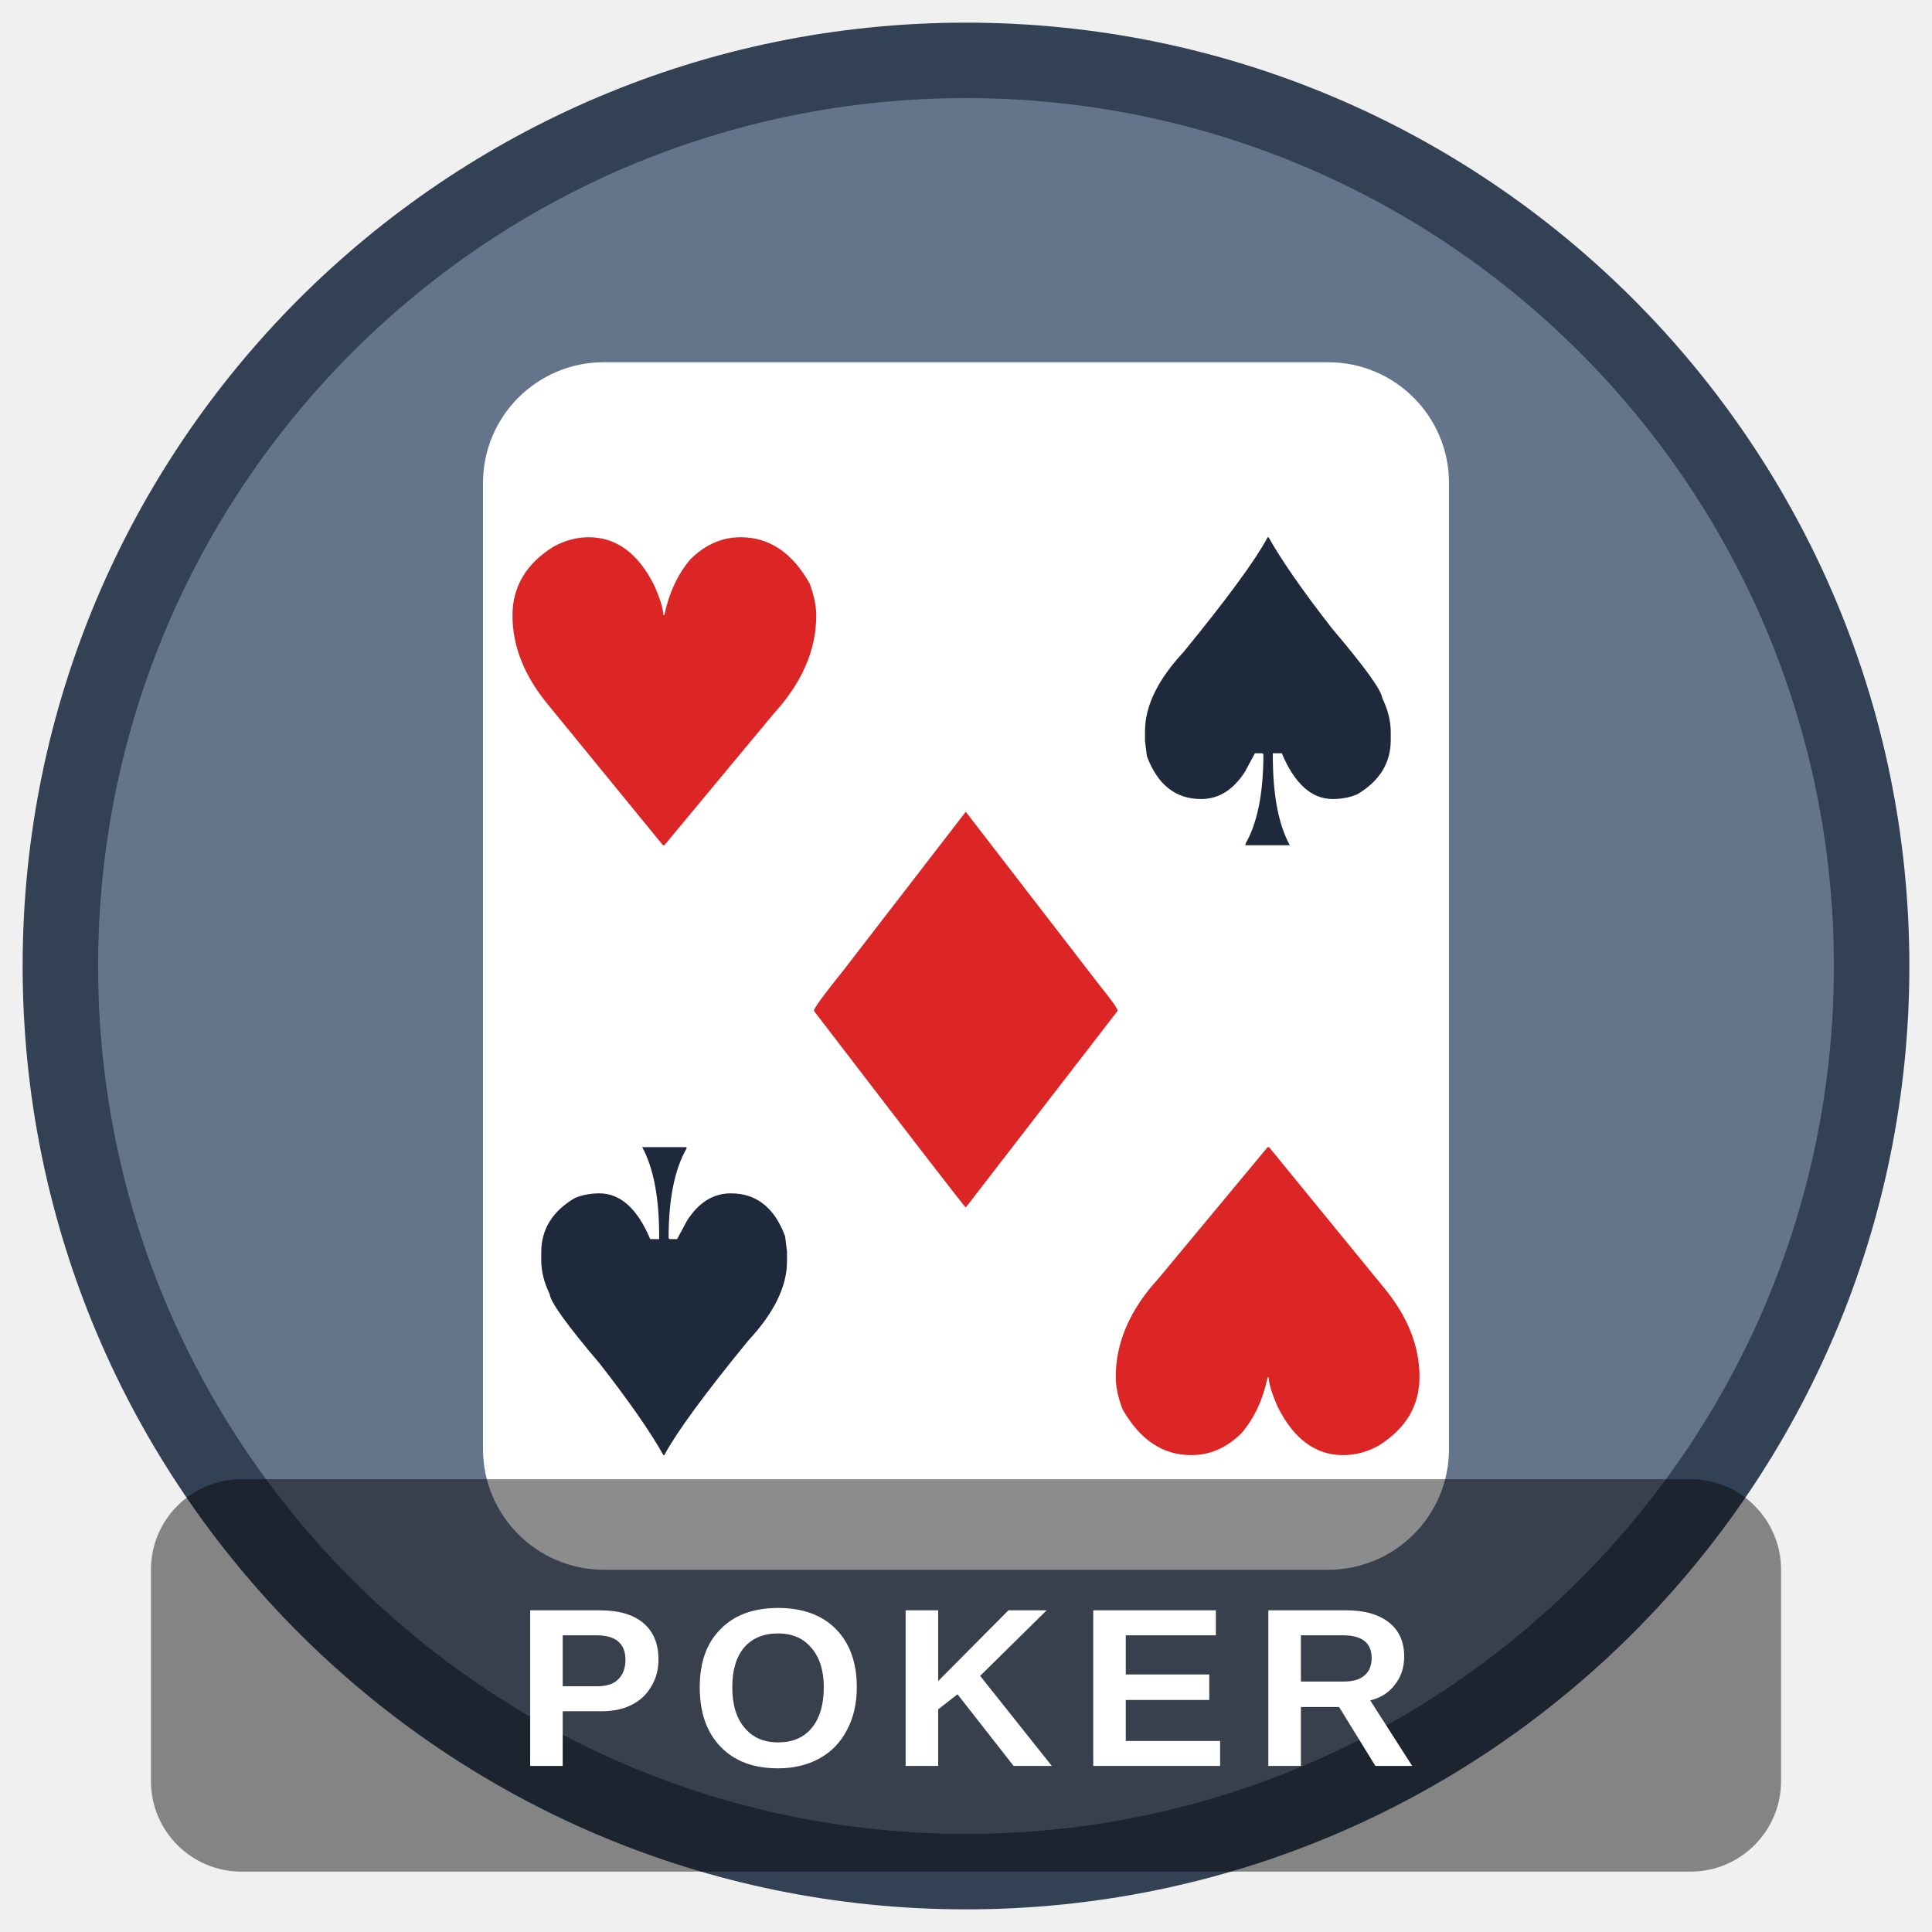
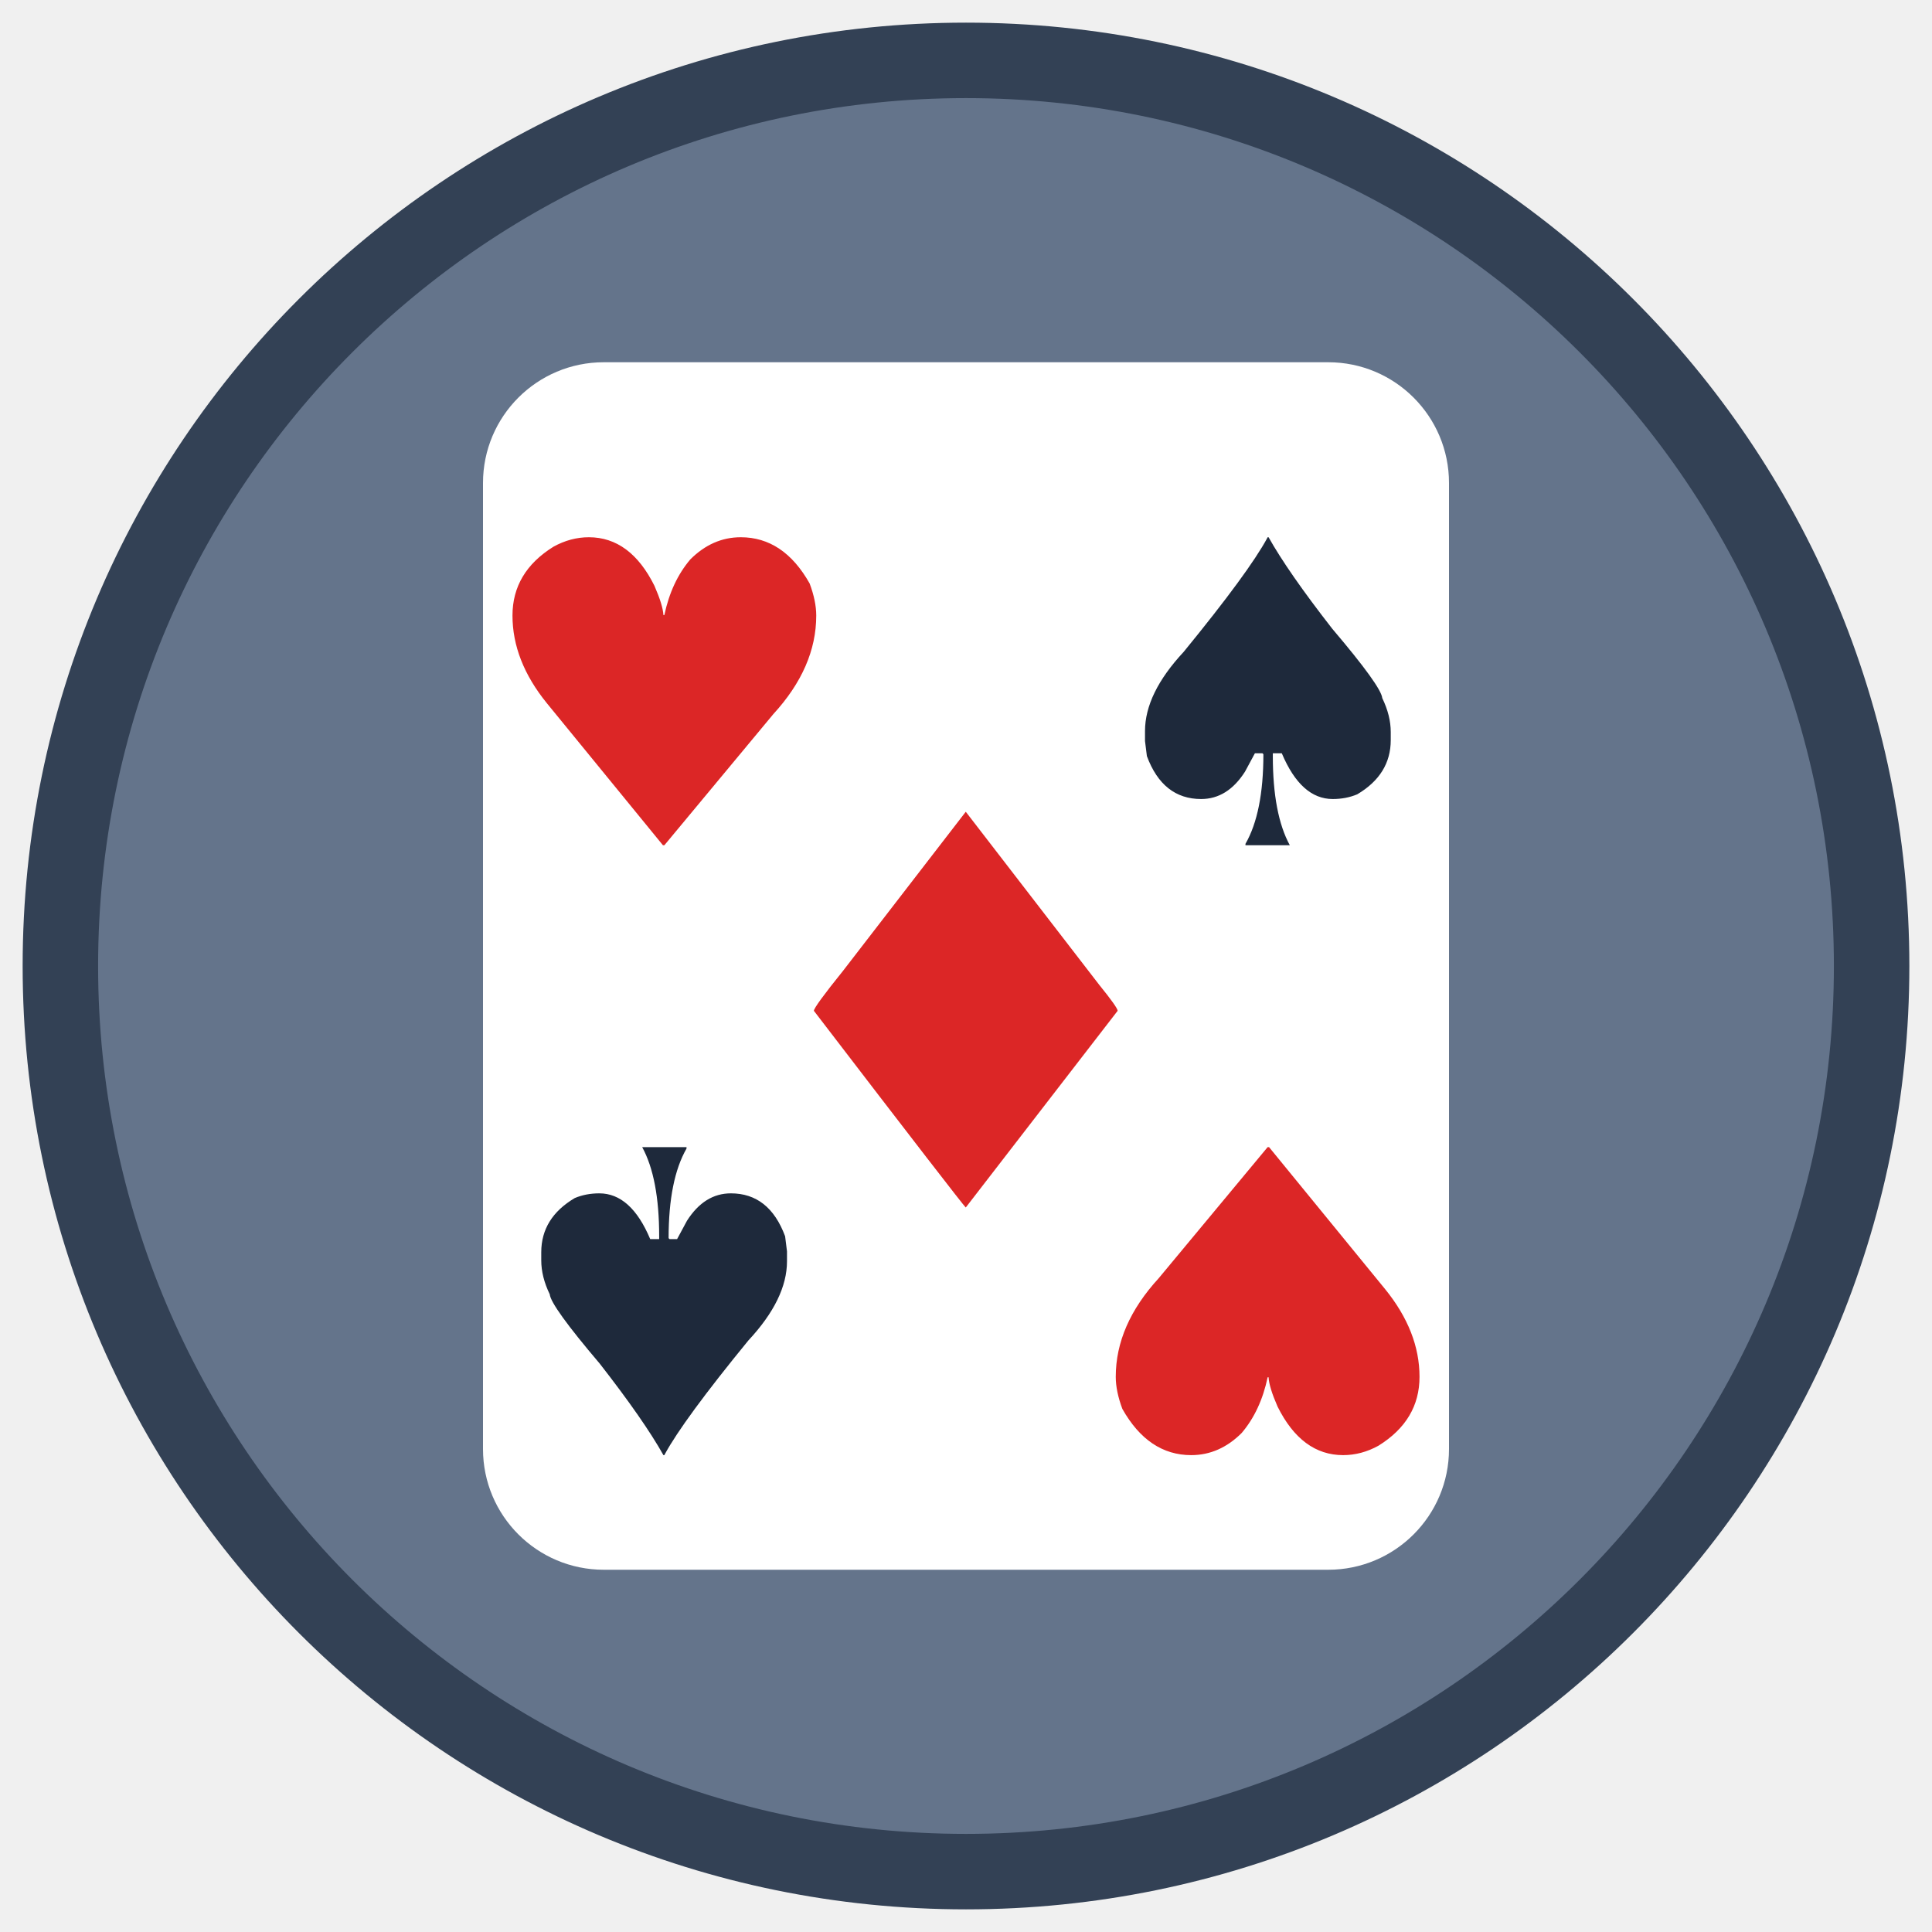
<svg xmlns="http://www.w3.org/2000/svg" viewBox="0 0 64 64">
  <circle cx="32" cy="32" r="30" fill="#64748B" />
  <circle cx="32" cy="32" r="30" fill="none" stroke="#334155" stroke-width="2.5" />
  <rect x="16" y="12" width="32" height="40" rx="4" fill="white" />
  <text x="22" y="28" text-anchor="middle" font-family="Georgia, serif" font-size="14" fill="#DC2626">♥</text>
  <text x="42" y="52" text-anchor="middle" font-family="Georgia, serif" font-size="14" fill="#DC2626" transform="rotate(180 42 45)">♥</text>
  <text x="42" y="28" text-anchor="middle" font-family="Georgia, serif" font-size="14" fill="#1E293B">♠</text>
  <text x="22" y="52" text-anchor="middle" font-family="Georgia, serif" font-size="14" fill="#1E293B" transform="rotate(180 22 45)">♠</text>
  <text x="32" y="40" text-anchor="middle" font-family="Georgia, serif" font-size="18" fill="#DC2626">♦</text>
-   <rect x="5" y="49" width="54" height="13" rx="3" fill="#000" opacity="0.45" />
-   <text x="32" y="58.5" text-anchor="middle" font-family="Arial,sans-serif" font-size="7.5" font-weight="bold" fill="white" letter-spacing="0.8">POKER</text>
</svg>
